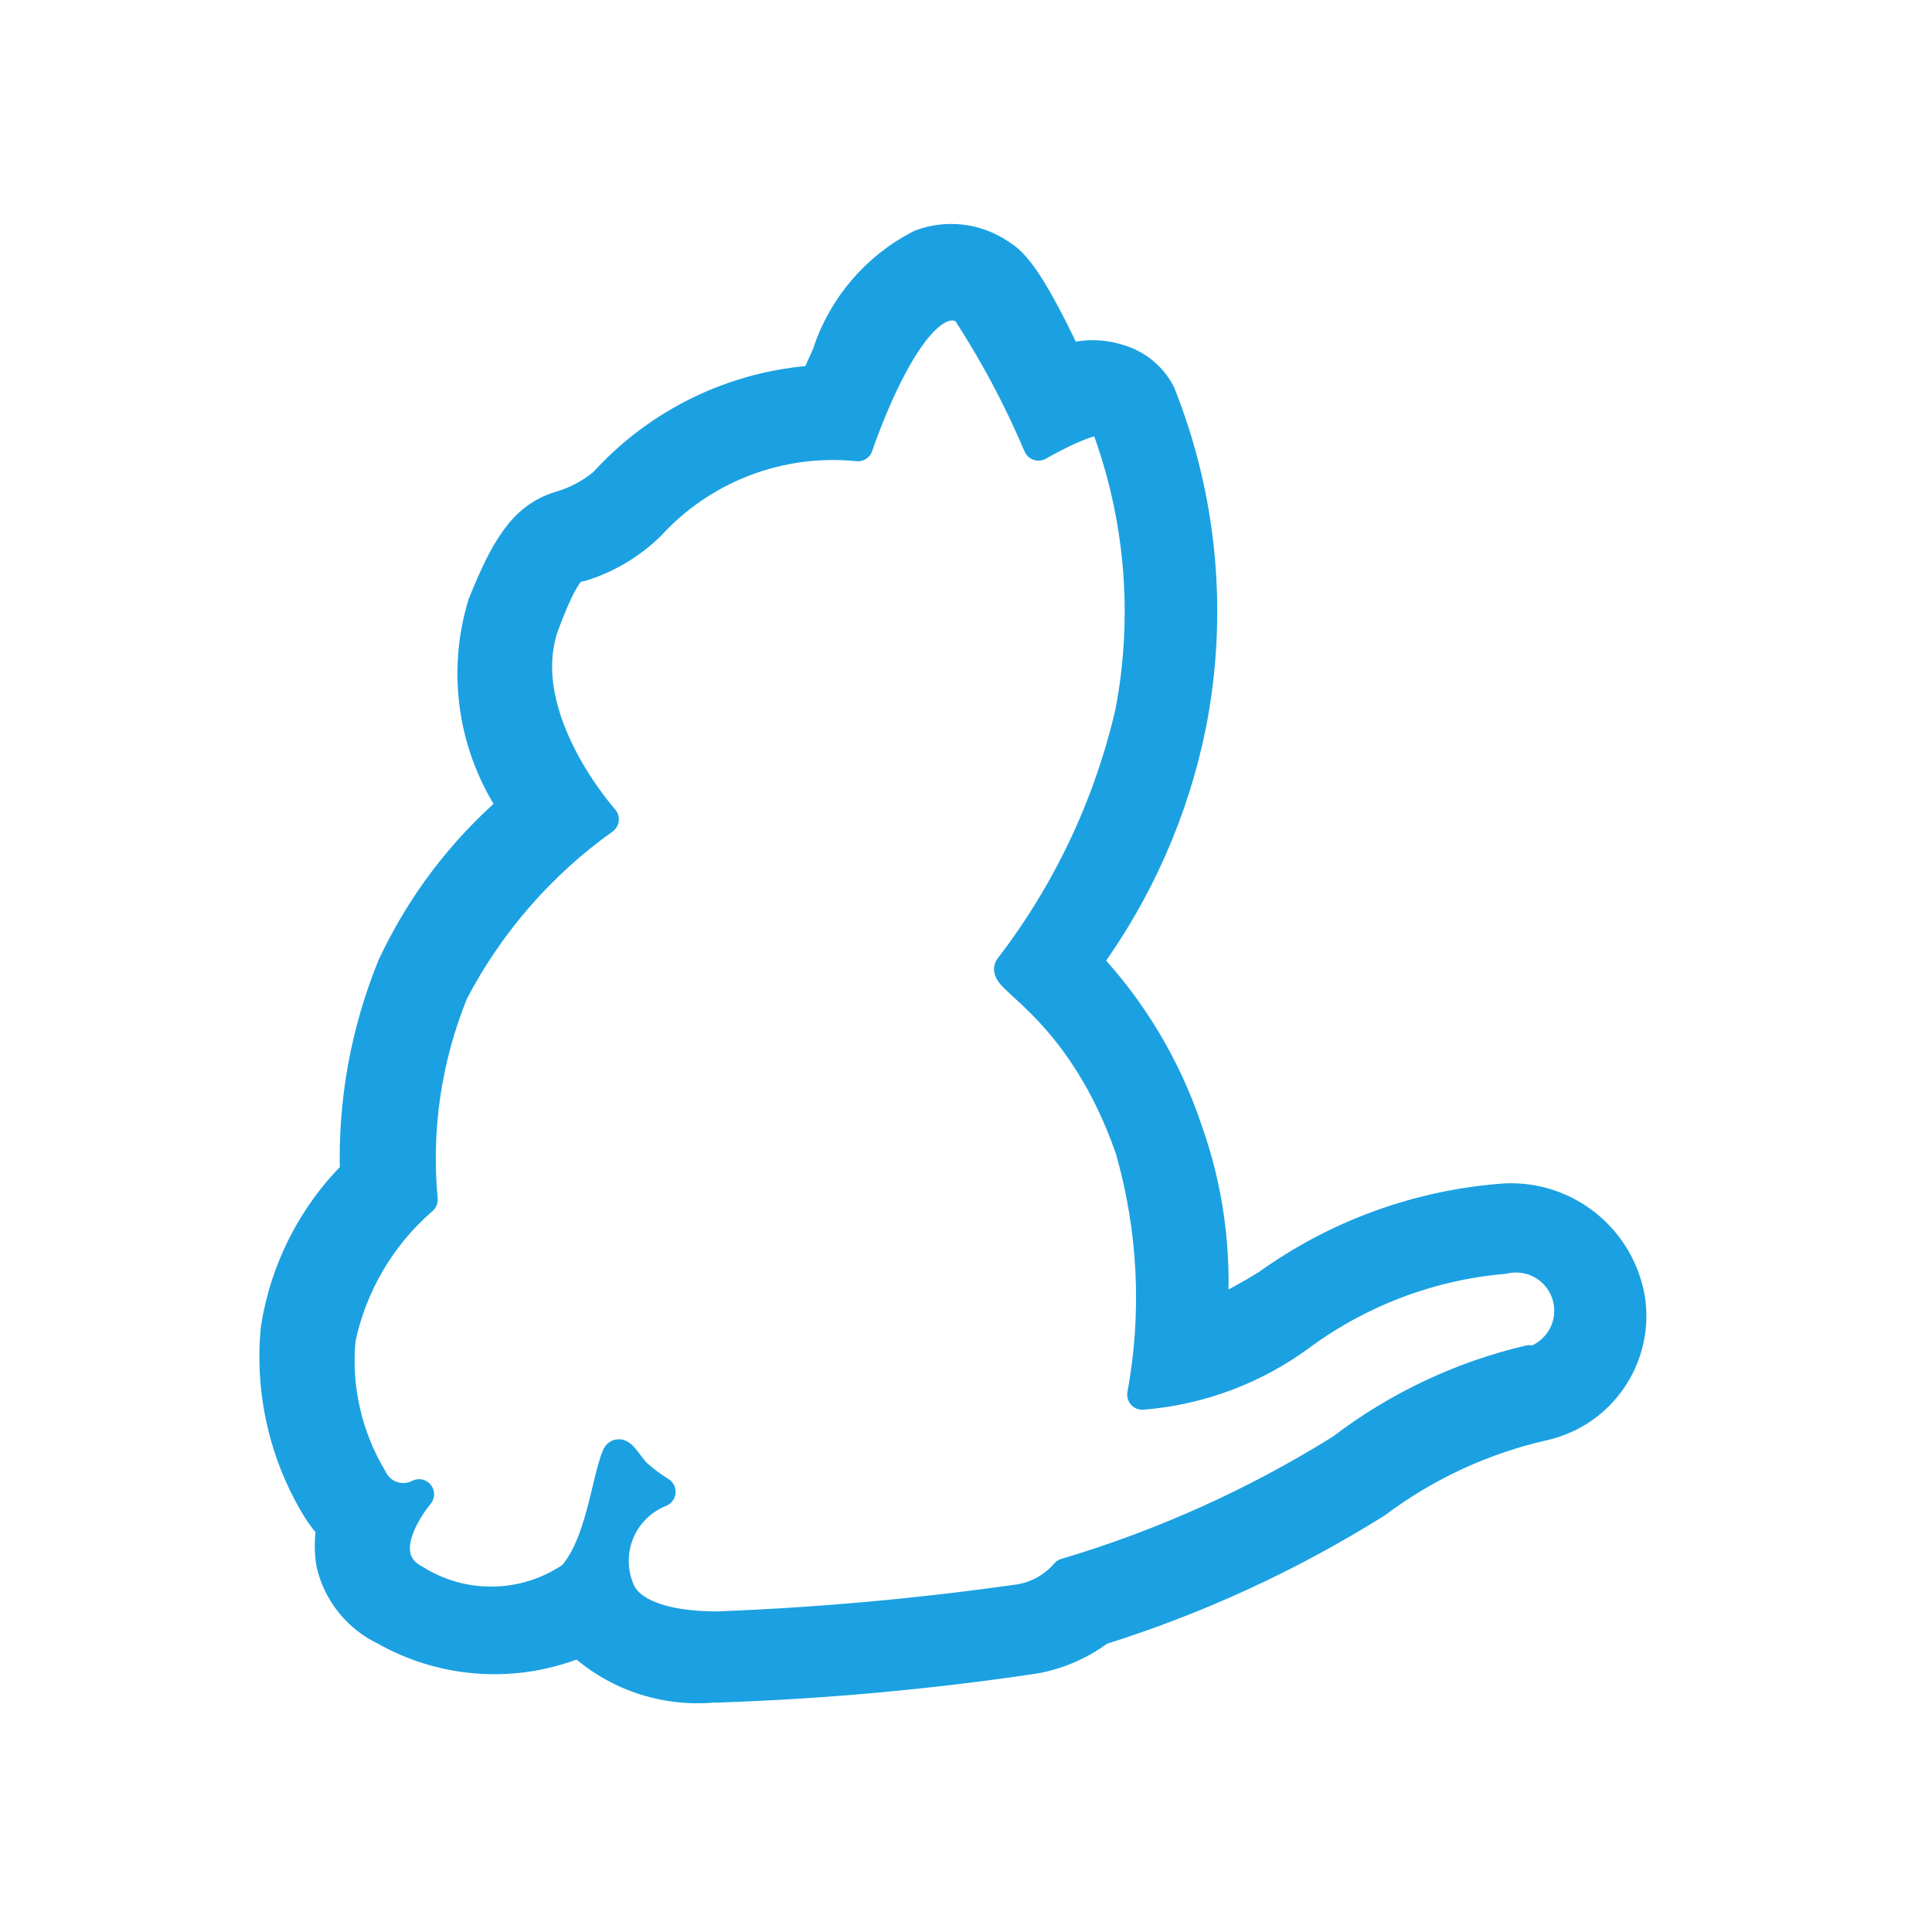
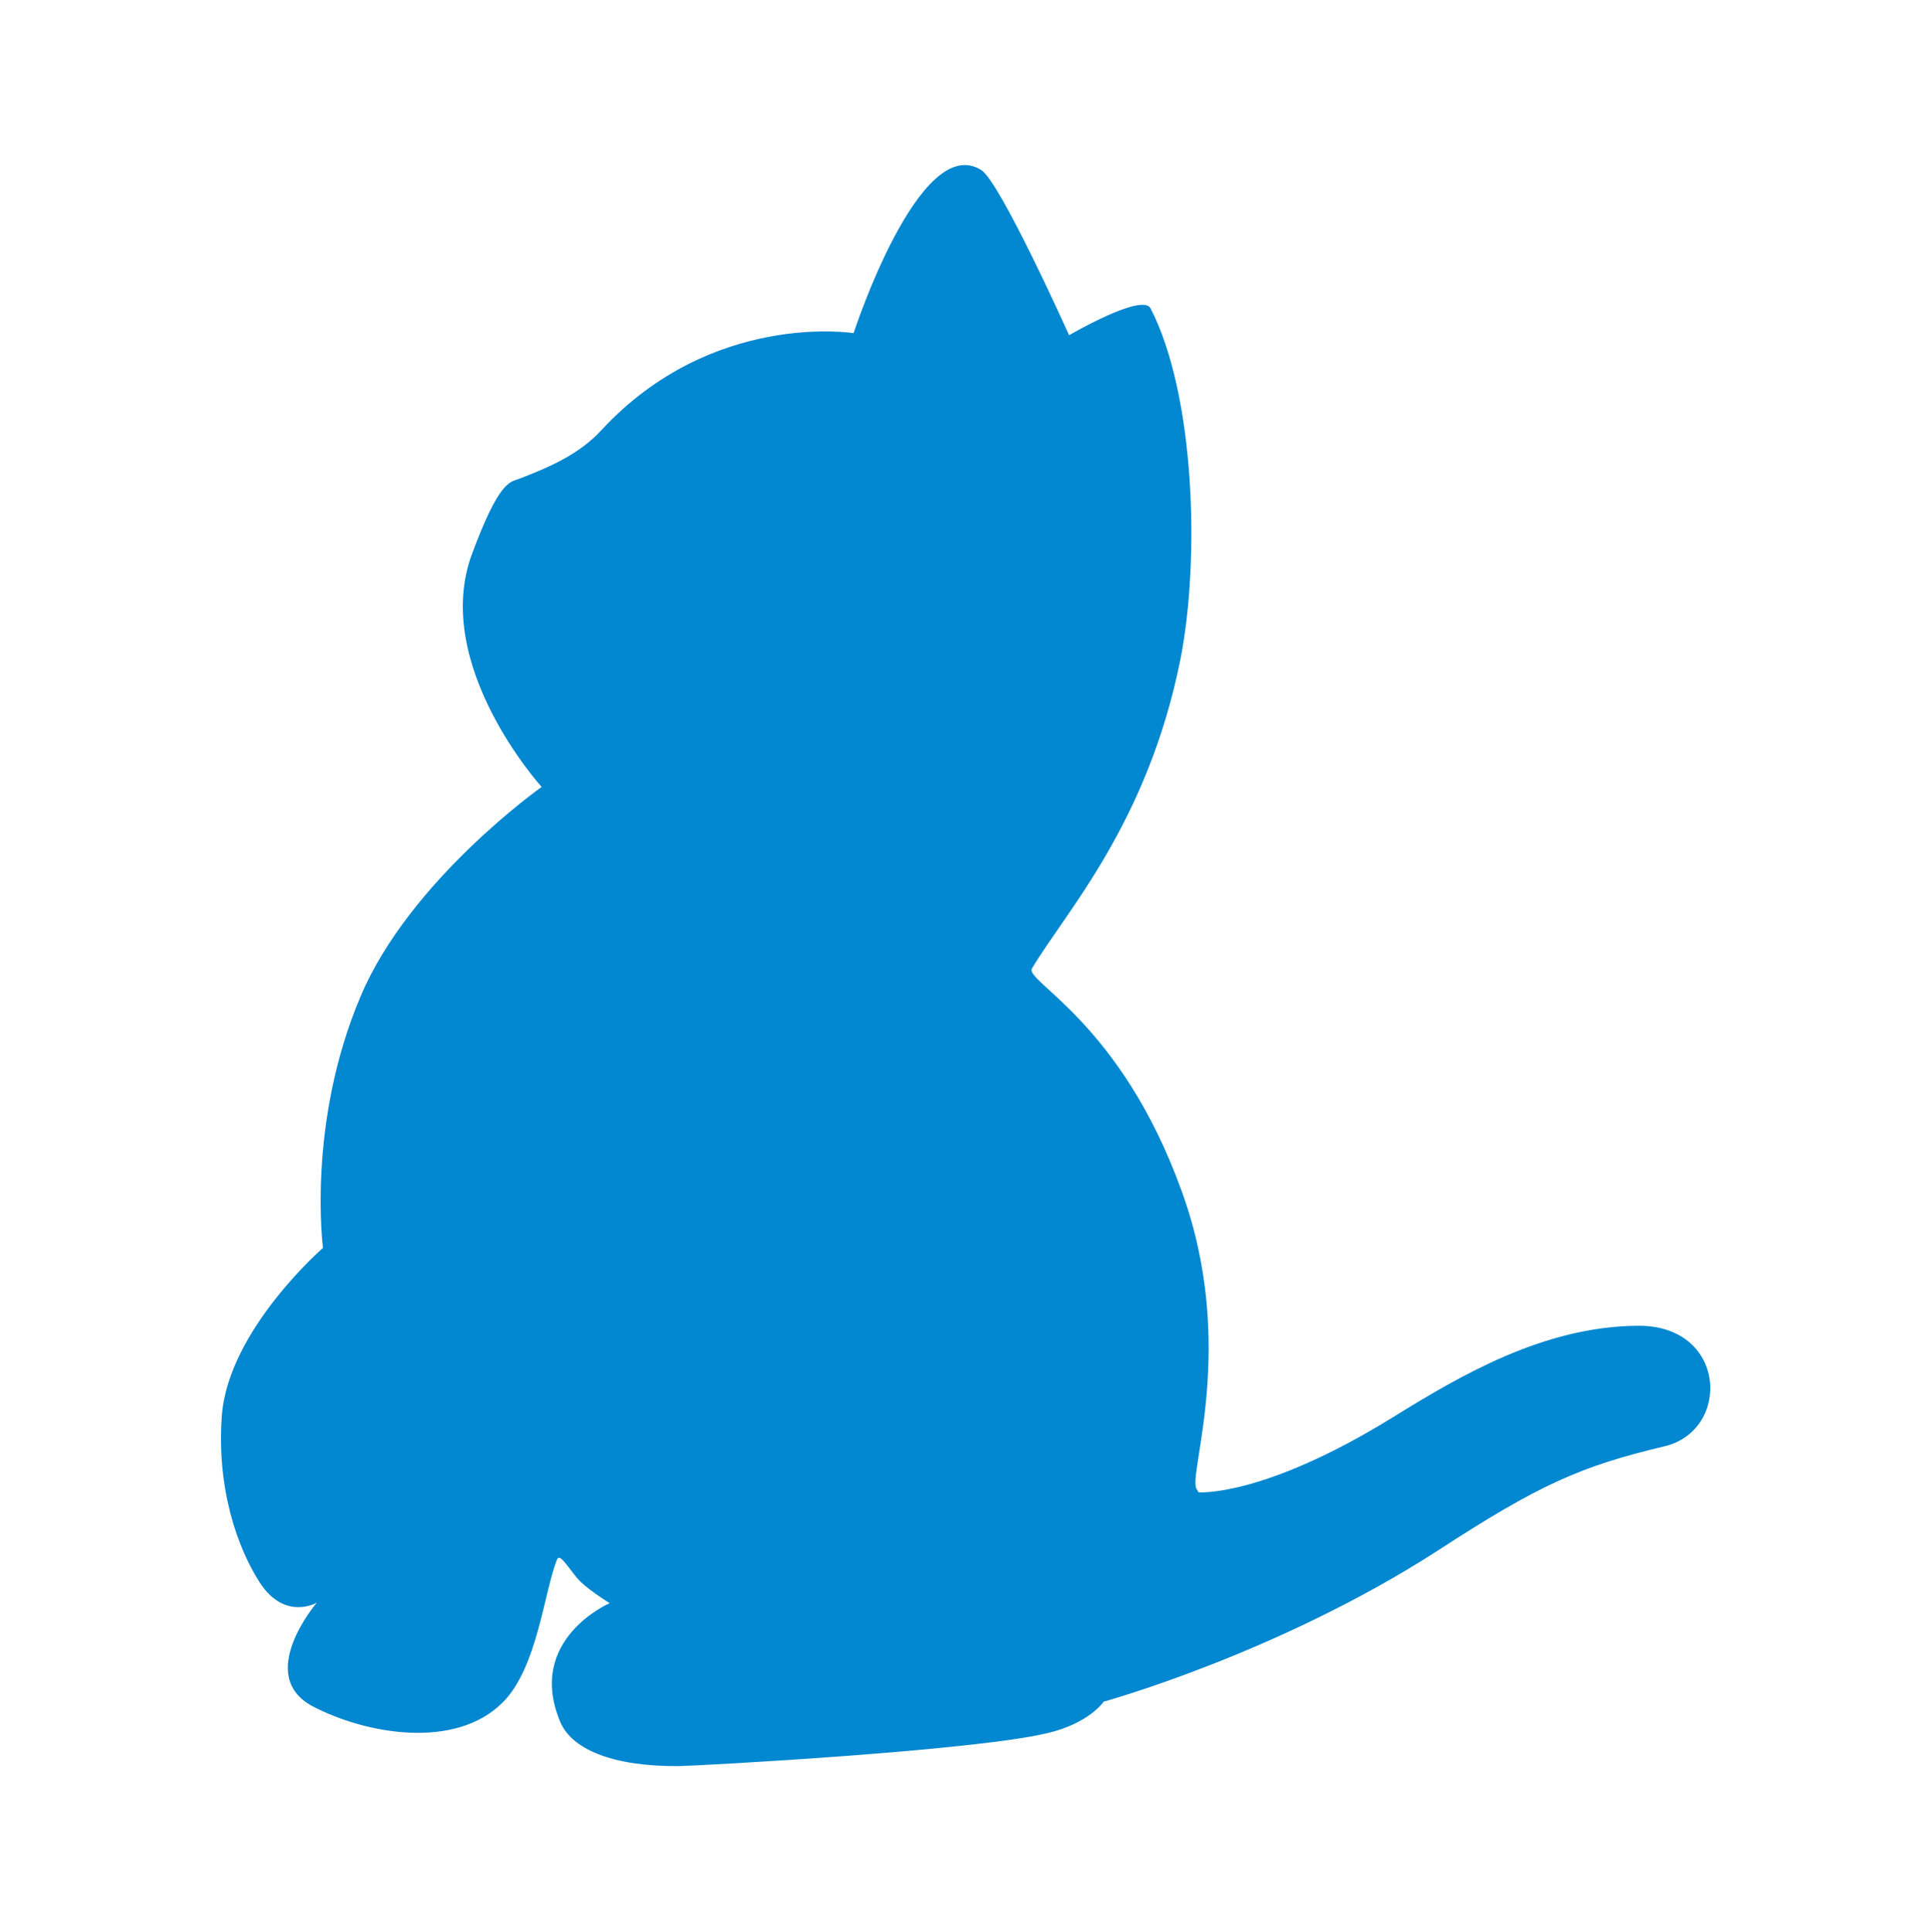
- <svg xmlns="http://www.w3.org/2000/svg" id="Bases" viewBox="0 0 32 32">
-   <defs>
-     <style>.cls-1{fill:#1ba1e2;stroke:#1ba1e2;stroke-linecap:round;stroke-linejoin:round;stroke-width:0.5px;}</style>
-   </defs>
-   <path class="cls-1" d="M27,21.53a2,2,0,0,0-2.06-1.68A7.68,7.68,0,0,0,21,21.27a8.45,8.45,0,0,1-.92.5,7.48,7.48,0,0,0-.42-3.07A7.57,7.57,0,0,0,18,15.93,10,10,0,0,0,19.73,12a9.75,9.75,0,0,0-.51-5.48,1.12,1.12,0,0,0-.7-.57,1.38,1.38,0,0,0-.84,0c-.69-1.47-.94-1.63-1.13-1.75a1.44,1.44,0,0,0-1.3-.15A3.11,3.11,0,0,0,13.7,5.87c-.07.15-.13.29-.19.43A5.2,5.2,0,0,0,10,8a2,2,0,0,1-.74.39h0C8.66,8.58,8.37,9.09,8,10a3.94,3.94,0,0,0,.5,3.36,7.9,7.9,0,0,0-2,2.64,8.41,8.41,0,0,0-.62,3.43A4.63,4.63,0,0,0,4.57,22a4.82,4.82,0,0,0,.69,3,2,2,0,0,0,.23.3,1.76,1.76,0,0,0,0,.61A1.63,1.63,0,0,0,6.37,27a3.69,3.69,0,0,0,3.23.2,2.88,2.88,0,0,0,2.21.75h.07a46.14,46.14,0,0,0,5.27-.48A2.56,2.56,0,0,0,18.22,27a19.73,19.73,0,0,0,4.58-2.11,7.32,7.32,0,0,1,2.77-1.28A1.86,1.86,0,0,0,27,21.53Zm-1.67,1A8.2,8.2,0,0,0,22.22,24a18.66,18.66,0,0,1-4.57,2.06,1.28,1.28,0,0,1-.77.43,48.63,48.63,0,0,1-5,.45c-.91,0-1.47-.23-1.62-.61a1.23,1.23,0,0,1,.68-1.62,2.94,2.94,0,0,1-.4-.3c-.13-.13-.27-.4-.32-.3-.18.43-.27,1.48-.74,2a2.37,2.37,0,0,1-2.6.06c-.8-.42.06-1.42.06-1.42a.57.57,0,0,1-.78-.27,3.79,3.79,0,0,1-.52-2.3A4.2,4.2,0,0,1,7,19.87a7.29,7.29,0,0,1,.51-3.44A8.16,8.16,0,0,1,10,13.57s-1.51-1.68-1-3.19c.37-1,.51-1,.63-1a2.84,2.84,0,0,0,1.13-.67,4.11,4.11,0,0,1,3.45-1.32S15.14,4.58,16,5.13a14.34,14.34,0,0,1,1.2,2.25s1-.58,1.11-.37a8.86,8.86,0,0,1,.41,4.79,11,11,0,0,1-2,4.23c-.11.18,1.21.73,2,3a8.9,8.9,0,0,1,.2,4.07l0,0a5.11,5.11,0,0,0,2.65-1,6.64,6.64,0,0,1,3.34-1.25A.85.85,0,0,1,25.31,22.57Z" />
+ <svg xmlns="http://www.w3.org/2000/svg" viewBox="0 0 290 290">
+   <path d="M249.9 217.2c-12.389 2.942-18.661 5.652-33.993 15.641-24.004 15.486-50.176 22.688-50.176 22.688s-2.168 3.252-8.44 4.723c-10.84 2.633-51.647 4.879-55.364 4.956-9.989.077-16.106-2.555-17.81-6.66-5.187-12.388 7.434-17.808 7.434-17.808s-2.787-1.704-4.413-3.252c-1.471-1.471-3.02-4.414-3.485-3.33-1.935 4.723-2.942 16.261-8.13 21.45-7.124 7.2-20.597 4.8-28.572.619-8.75-4.646.62-15.564.62-15.564s-4.724 2.787-8.518-2.943c-3.407-5.265-6.582-14.247-5.73-25.32 1.084-12.776 15.177-25.01 15.177-25.01s-2.478-18.66 5.653-37.787c7.356-17.422 27.179-31.437 27.179-31.437s-16.648-18.35-10.453-34.999c4.026-10.84 5.652-10.763 6.968-11.228 4.646-1.78 9.137-3.716 12.467-7.356 16.648-17.964 37.864-14.557 37.864-14.557s9.912-30.43 19.203-24.468c2.865 1.859 13.163 24.778 13.163 24.778s10.995-6.427 12.234-4.026c6.66 12.93 7.434 37.632 4.491 52.654-4.955 24.778-17.345 38.097-22.3 46.459-1.161 1.936 13.318 8.053 22.455 33.373 8.44 23.152.93 42.588 2.246 44.756.232.387.31.542.31.542s9.679.774 29.114-11.228c10.376-6.427 22.688-13.628 36.703-13.783 13.55-.232 14.247 15.719 4.104 18.119z" fill="#0288d1" />
</svg>
